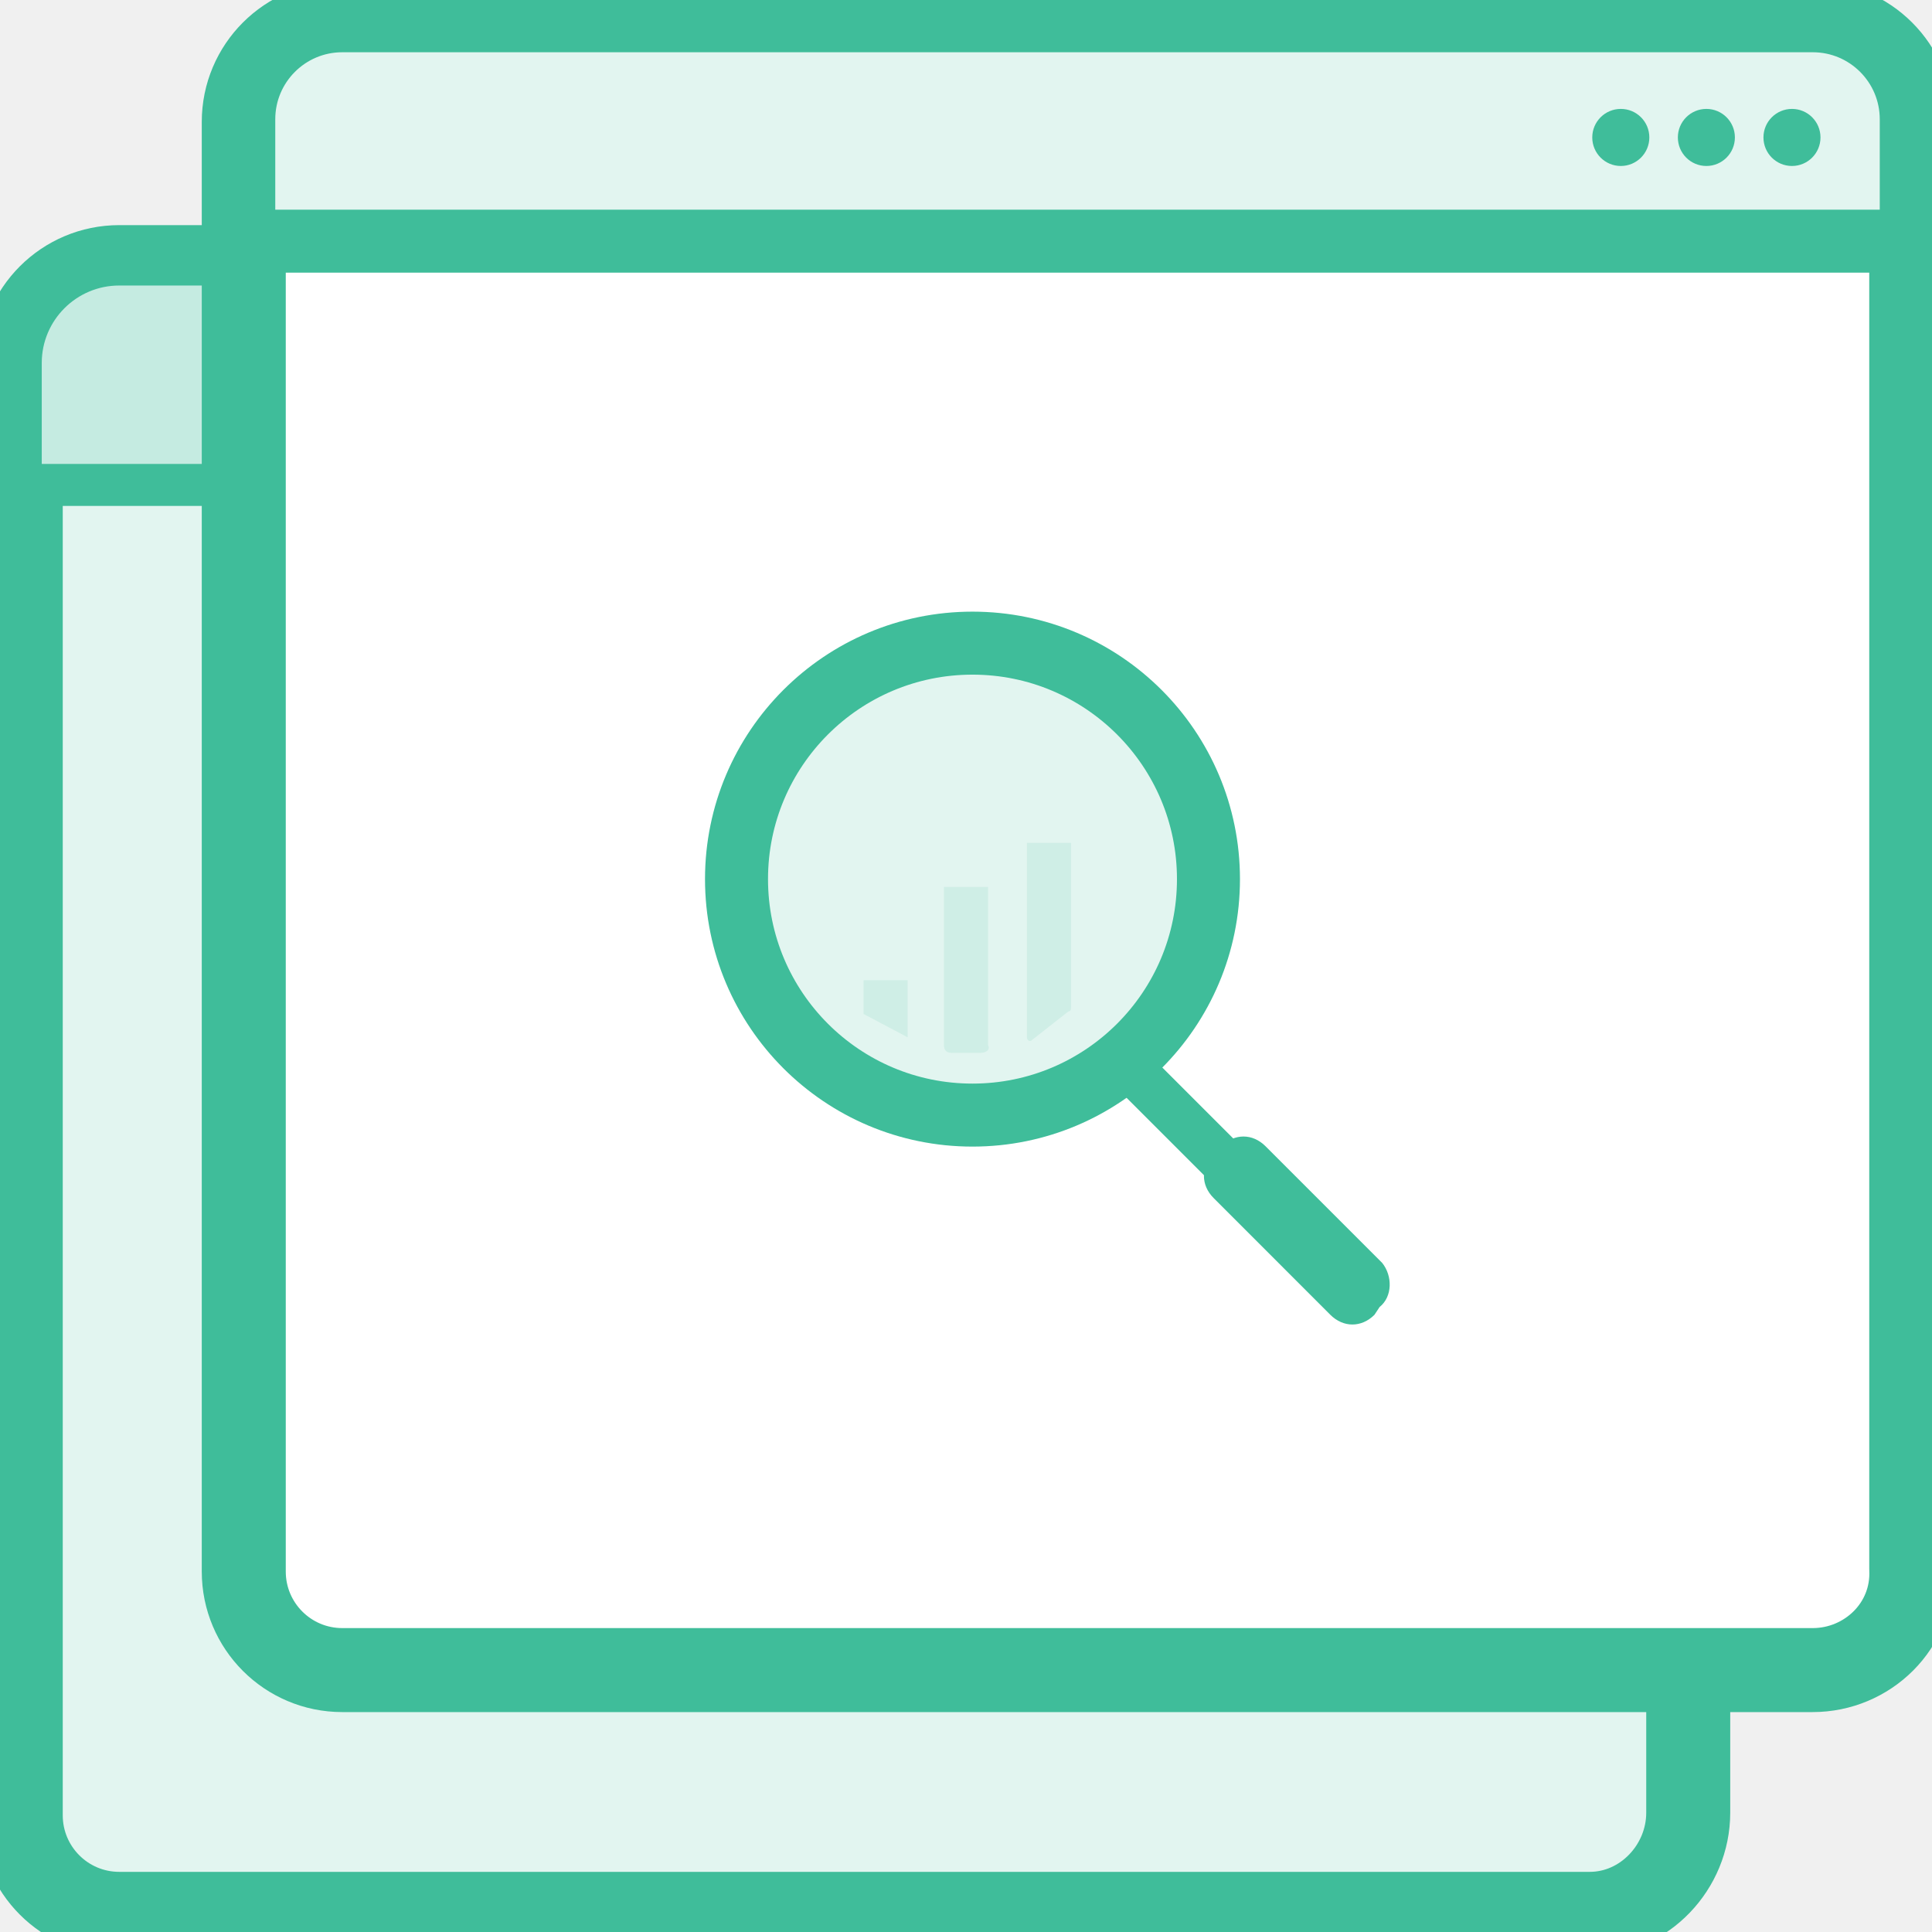
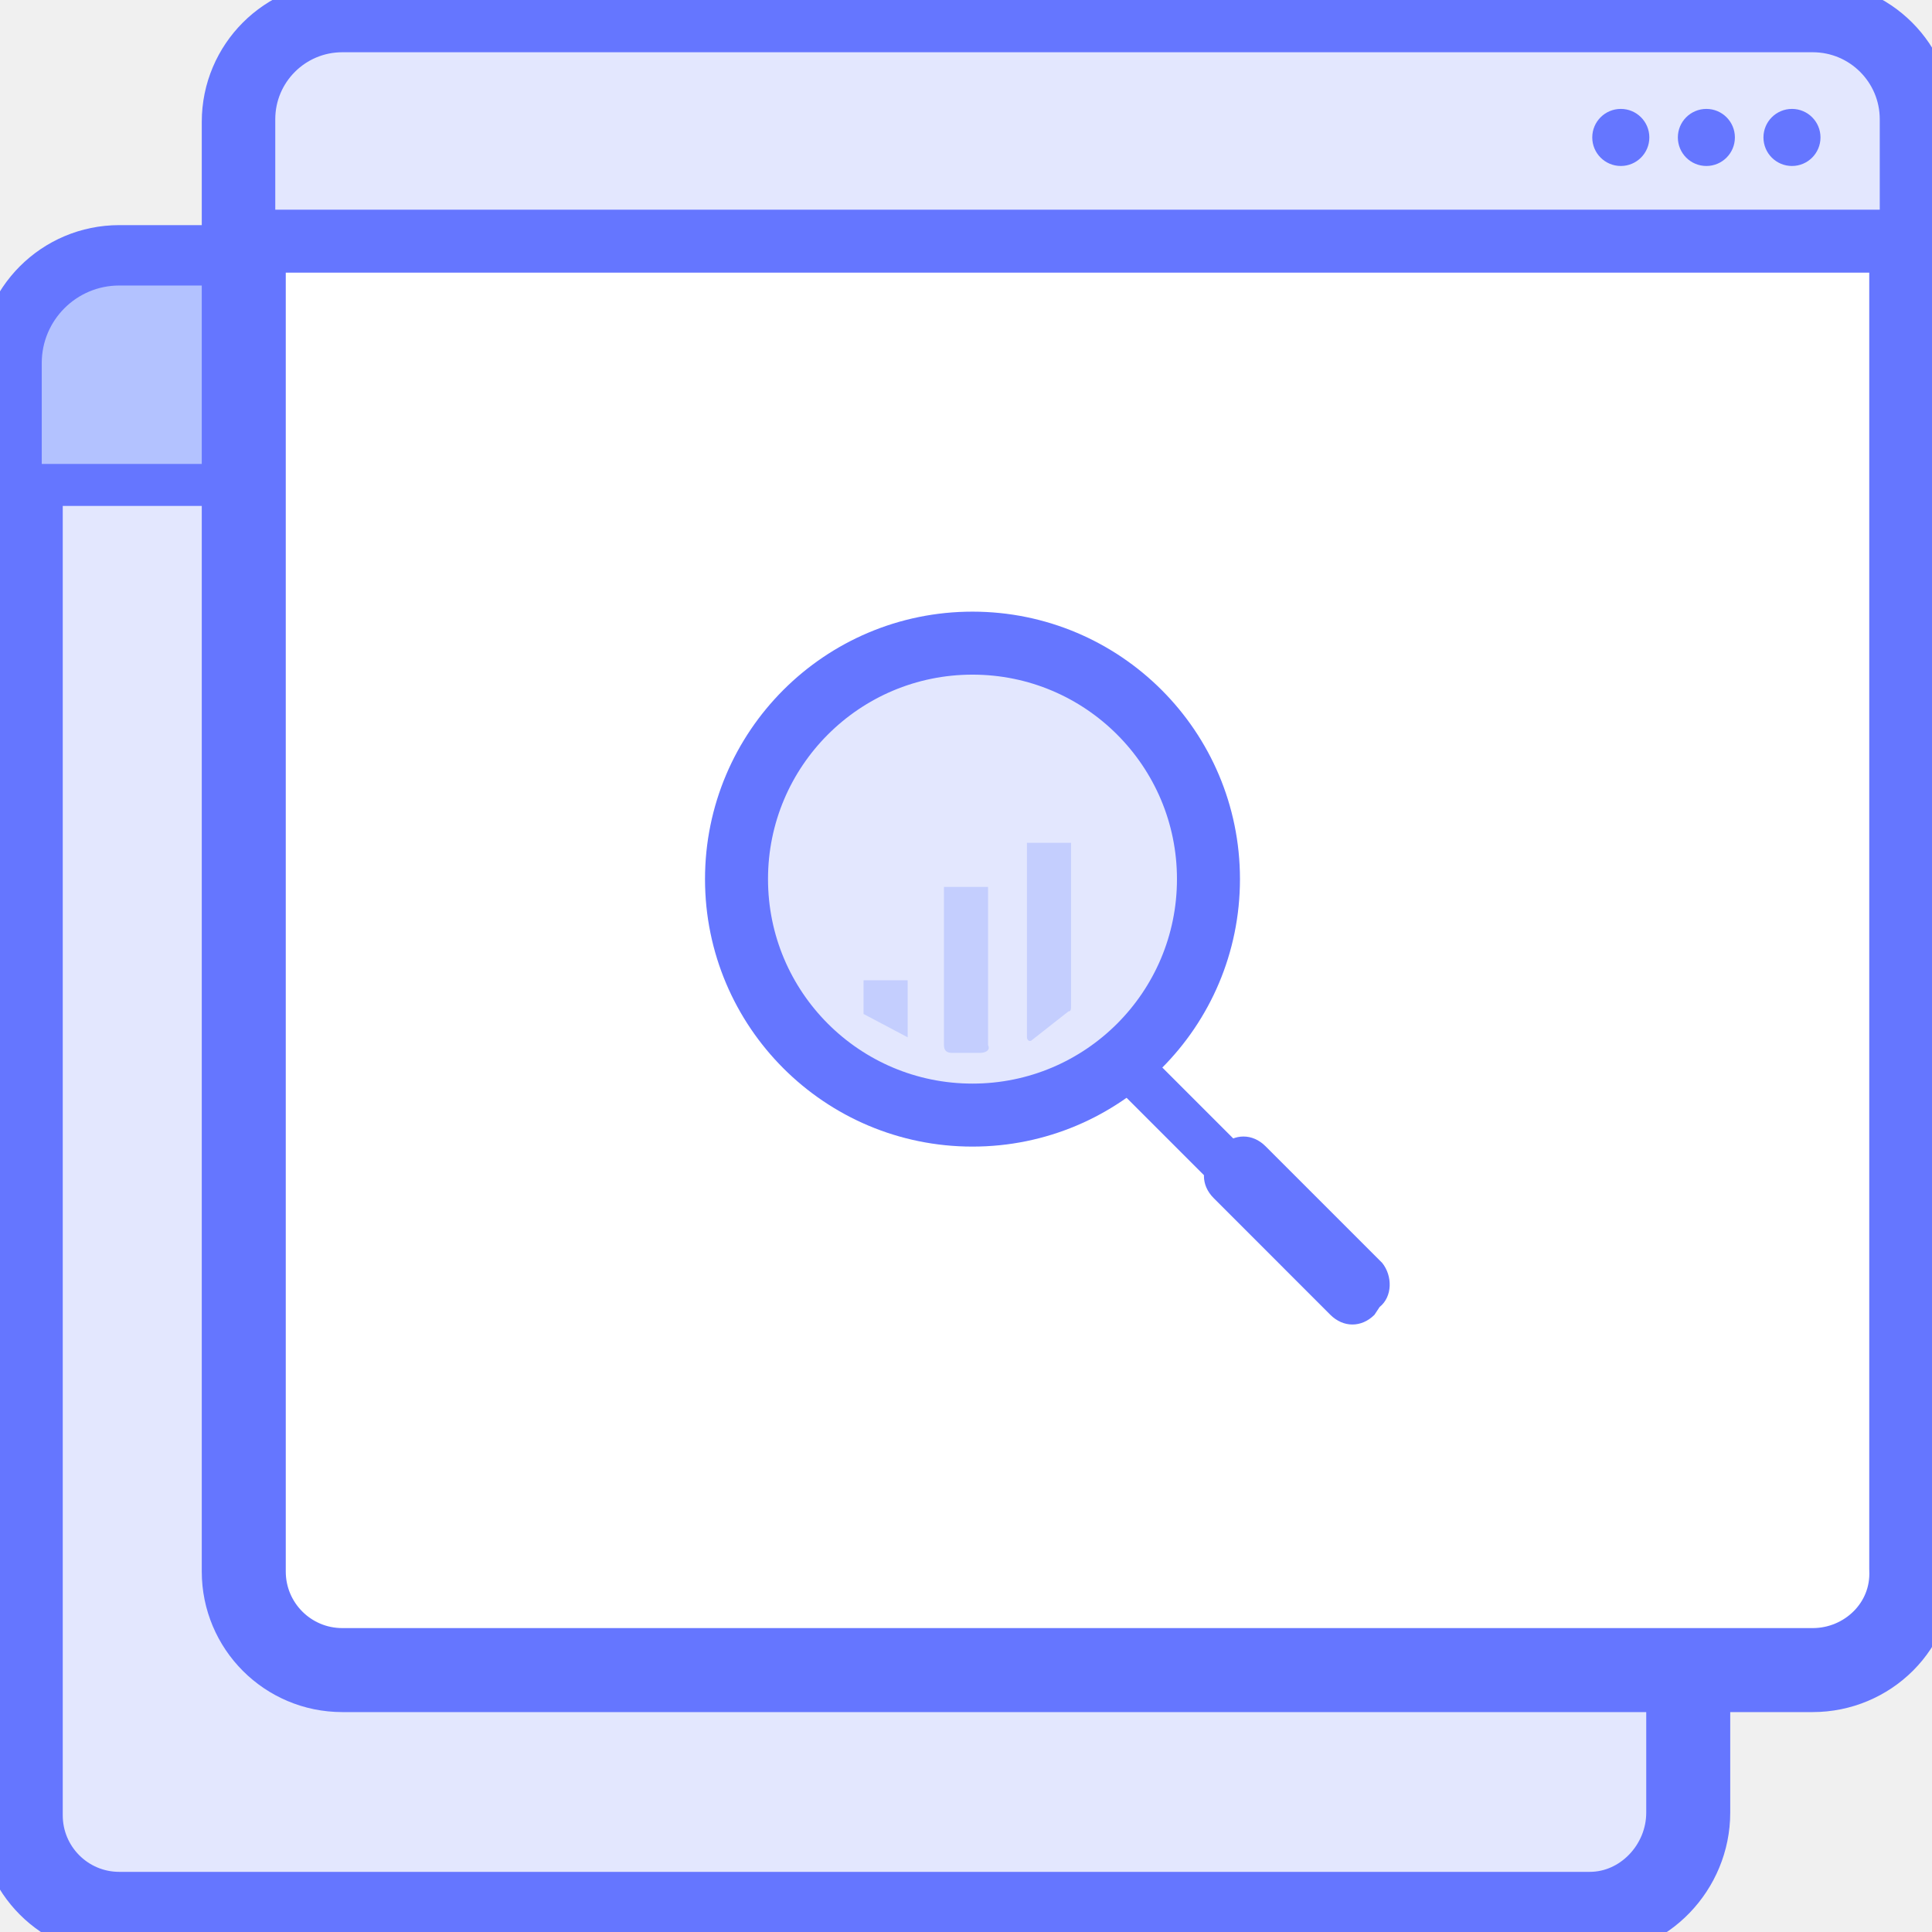
<svg xmlns="http://www.w3.org/2000/svg" width="46" height="46" viewBox="0 0 46 46" fill="none">
  <g clip-path="url(#clip0_838_556)">
-     <path d="M37.85 45.568H2.84C1.544 45.568 0.494 44.518 0.494 43.221V8.706C0.494 7.409 1.544 6.36 2.84 6.36H37.85C39.146 6.36 40.196 7.409 40.196 8.706V43.16C40.196 44.456 39.146 45.568 37.85 45.568Z" fill="#E2F5F0" stroke="#3fbd9a" stroke-width="2" stroke-miterlimit="10" />
-     <path d="M40.196 11.546H0.494V8.644C0.494 7.348 1.544 6.298 2.84 6.298H37.85C39.146 6.298 40.196 7.348 40.196 8.644V11.546Z" fill="#C5EBE1" stroke="#3fbd9a" stroke-miterlimit="10" />
-     <path d="M36.491 9.694C36.866 9.694 37.17 9.39 37.17 9.015C37.17 8.64 36.866 8.336 36.491 8.336C36.116 8.336 35.812 8.64 35.812 9.015C35.812 9.39 36.116 9.694 36.491 9.694Z" fill="#E2F5F0" stroke="#3fbd9a" stroke-width="1.5" stroke-miterlimit="10" />
-     <path d="M34.454 9.694C34.829 9.694 35.133 9.39 35.133 9.015C35.133 8.64 34.829 8.336 34.454 8.336C34.079 8.336 33.775 8.64 33.775 9.015C33.775 9.39 34.079 9.694 34.454 9.694Z" fill="#E2F5F0" stroke="#3fbd9a" stroke-width="1.5" stroke-miterlimit="10" />
-     <path d="M32.416 9.694C32.791 9.694 33.095 9.39 33.095 9.015C33.095 8.64 32.791 8.336 32.416 8.336C32.041 8.336 31.737 8.64 31.737 9.015C31.737 9.39 32.041 9.694 32.416 9.694Z" fill="#E2F5F0" stroke="#3fbd9a" stroke-width="1.5" stroke-miterlimit="10" />
-     <path d="M43.16 39.764H8.15C6.854 39.764 5.804 38.714 5.804 37.417V2.902C5.804 1.605 6.854 0.556 8.15 0.556H43.16C44.456 0.556 45.506 1.605 45.506 2.902V37.356C45.568 38.714 44.456 39.764 43.16 39.764Z" fill="white" stroke="#3fbd9a" stroke-width="2" stroke-miterlimit="10" stroke-linejoin="round" />
-     <path d="M45.568 5.742H5.804V2.84C5.804 1.544 6.854 0.494 8.15 0.494H43.16C44.456 0.494 45.506 1.544 45.506 2.84V5.742H45.568Z" fill="#E2F5F0" stroke="#3fbd9a" stroke-width="1.5" stroke-miterlimit="10" />
-     <path d="M23.154 26.55C26.258 26.55 28.773 24.035 28.773 20.931C28.773 17.828 26.258 15.313 23.154 15.313C20.051 15.313 17.536 17.828 17.536 20.931C17.536 24.035 20.051 26.55 23.154 26.55Z" fill="#E2F5F0" stroke="#3fbd9a" stroke-width="1.5" stroke-miterlimit="10" />
-     <path d="M27.155 24.898L26.369 25.684L28.814 28.129L29.6 27.343L27.155 24.898Z" fill="#3fbd9a" />
-     <path d="M32.848 31.119L32.725 31.305C32.416 31.613 31.984 31.613 31.675 31.305L28.897 28.526C28.588 28.217 28.588 27.785 28.897 27.477L29.082 27.291C29.391 26.983 29.823 26.983 30.131 27.291L32.91 30.07C33.157 30.378 33.157 30.872 32.848 31.119Z" fill="#3fbd9a" />
-     <path d="M25.439 24.081L24.575 24.76C24.513 24.822 24.451 24.76 24.451 24.698V20.067H25.501V23.957C25.501 24.019 25.501 24.081 25.439 24.081Z" fill="#CFEEE6" />
-     <path d="M23.34 25.068H22.66C22.537 25.068 22.475 25.007 22.475 24.883V21.117H23.525V24.883C23.587 25.007 23.463 25.068 23.34 25.068Z" fill="#CFEEE6" />
-     <path d="M21.611 24.698L20.561 24.142V23.34H21.611V24.698Z" fill="#CFEEE6" />
-     <path d="M42.666 3.952C43.041 3.952 43.345 3.648 43.345 3.272C43.345 2.897 43.041 2.593 42.666 2.593C42.291 2.593 41.987 2.897 41.987 3.272C41.987 3.648 42.291 3.952 42.666 3.952Z" fill="#3fbd9a" />
-     <path d="M40.628 3.952C41.003 3.952 41.307 3.648 41.307 3.272C41.307 2.897 41.003 2.593 40.628 2.593C40.253 2.593 39.949 2.897 39.949 3.272C39.949 3.648 40.253 3.952 40.628 3.952Z" fill="#3fbd9a" />
-     <path d="M38.591 3.952C38.966 3.952 39.27 3.648 39.27 3.272C39.27 2.897 38.966 2.593 38.591 2.593C38.215 2.593 37.911 2.897 37.911 3.272C37.911 3.648 38.215 3.952 38.591 3.952Z" fill="#3fbd9a" />
+     <path d="M37.85 45.568H2.84C1.544 45.568 0.494 44.518 0.494 43.221V8.706C0.494 7.409 1.544 6.36 2.84 6.36H37.85C39.146 6.36 40.196 7.409 40.196 8.706V43.16C40.196 44.456 39.146 45.568 37.85 45.568Z" fill="#E3E7FE" stroke="#6576FF" stroke-width="2" stroke-miterlimit="10" />
+     <path d="M40.196 11.546H0.494V8.644C0.494 7.348 1.544 6.298 2.84 6.298H37.85C39.146 6.298 40.196 7.348 40.196 8.644V11.546Z" fill="#B3C2FF" stroke="#6576FF" stroke-miterlimit="10" />
+     <path d="M36.491 9.694C36.866 9.694 37.17 9.39 37.17 9.015C37.17 8.64 36.866 8.336 36.491 8.336C36.116 8.336 35.812 8.64 35.812 9.015C35.812 9.39 36.116 9.694 36.491 9.694Z" fill="#E3E7FE" stroke="#6576FF" stroke-width="1.5" stroke-miterlimit="10" />
+     <path d="M34.454 9.694C34.829 9.694 35.133 9.39 35.133 9.015C35.133 8.64 34.829 8.336 34.454 8.336C34.079 8.336 33.775 8.64 33.775 9.015C33.775 9.39 34.079 9.694 34.454 9.694Z" fill="#E3E7FE" stroke="#6576FF" stroke-width="1.5" stroke-miterlimit="10" />
+     <path d="M32.416 9.694C32.791 9.694 33.095 9.39 33.095 9.015C33.095 8.64 32.791 8.336 32.416 8.336C32.041 8.336 31.737 8.64 31.737 9.015C31.737 9.39 32.041 9.694 32.416 9.694Z" fill="#E3E7FE" stroke="#6576FF" stroke-width="1.5" stroke-miterlimit="10" />
+     <path d="M43.16 39.764H8.15C6.854 39.764 5.804 38.714 5.804 37.417V2.902C5.804 1.605 6.854 0.556 8.15 0.556H43.16C44.456 0.556 45.506 1.605 45.506 2.902V37.356C45.568 38.714 44.456 39.764 43.16 39.764Z" fill="white" stroke="#6576FF" stroke-width="2" stroke-miterlimit="10" stroke-linejoin="round" />
+     <path d="M45.568 5.742H5.804V2.84C5.804 1.544 6.854 0.494 8.15 0.494H43.16C44.456 0.494 45.506 1.544 45.506 2.84V5.742H45.568Z" fill="#E3E7FE" stroke="#6576FF" stroke-width="1.5" stroke-miterlimit="10" />
+     <path d="M23.154 26.55C26.258 26.55 28.773 24.035 28.773 20.931C28.773 17.828 26.258 15.313 23.154 15.313C20.051 15.313 17.536 17.828 17.536 20.931C17.536 24.035 20.051 26.55 23.154 26.55Z" fill="#E3E7FE" stroke="#6576FF" stroke-width="1.5" stroke-miterlimit="10" />
+     <path d="M27.155 24.898L26.369 25.684L28.814 28.129L29.6 27.343L27.155 24.898Z" fill="#6576FF" />
+     <path d="M32.848 31.119L32.725 31.305C32.416 31.613 31.984 31.613 31.675 31.305L28.897 28.526C28.588 28.217 28.588 27.785 28.897 27.477L29.082 27.291C29.391 26.983 29.823 26.983 30.131 27.291L32.91 30.07C33.157 30.378 33.157 30.872 32.848 31.119Z" fill="#6576FF" />
+     <path d="M25.439 24.081L24.575 24.76C24.513 24.822 24.451 24.76 24.451 24.698V20.067H25.501V23.957C25.501 24.019 25.501 24.081 25.439 24.081Z" fill="#C4CEFE" />
+     <path d="M23.34 25.068H22.66C22.537 25.068 22.475 25.007 22.475 24.883V21.117H23.525V24.883C23.587 25.007 23.463 25.068 23.34 25.068Z" fill="#C4CEFE" />
+     <path d="M21.611 24.698L20.561 24.142V23.34H21.611V24.698Z" fill="#C4CEFE" />
+     <path d="M42.666 3.952C43.041 3.952 43.345 3.648 43.345 3.272C43.345 2.897 43.041 2.593 42.666 2.593C42.291 2.593 41.987 2.897 41.987 3.272C41.987 3.648 42.291 3.952 42.666 3.952Z" fill="#6576FF" />
+     <path d="M40.628 3.952C41.003 3.952 41.307 3.648 41.307 3.272C41.307 2.897 41.003 2.593 40.628 2.593C40.253 2.593 39.949 2.897 39.949 3.272C39.949 3.648 40.253 3.952 40.628 3.952Z" fill="#6576FF" />
+     <path d="M38.591 3.952C38.966 3.952 39.27 3.648 39.27 3.272C39.27 2.897 38.966 2.593 38.591 2.593C38.215 2.593 37.911 2.897 37.911 3.272C37.911 3.648 38.215 3.952 38.591 3.952Z" fill="#6576FF" />
  </g>
  <defs>
    <clipPath id="clip0_838_556">
      <rect width="46" height="46" fill="white" />
    </clipPath>
  </defs>
</svg>
